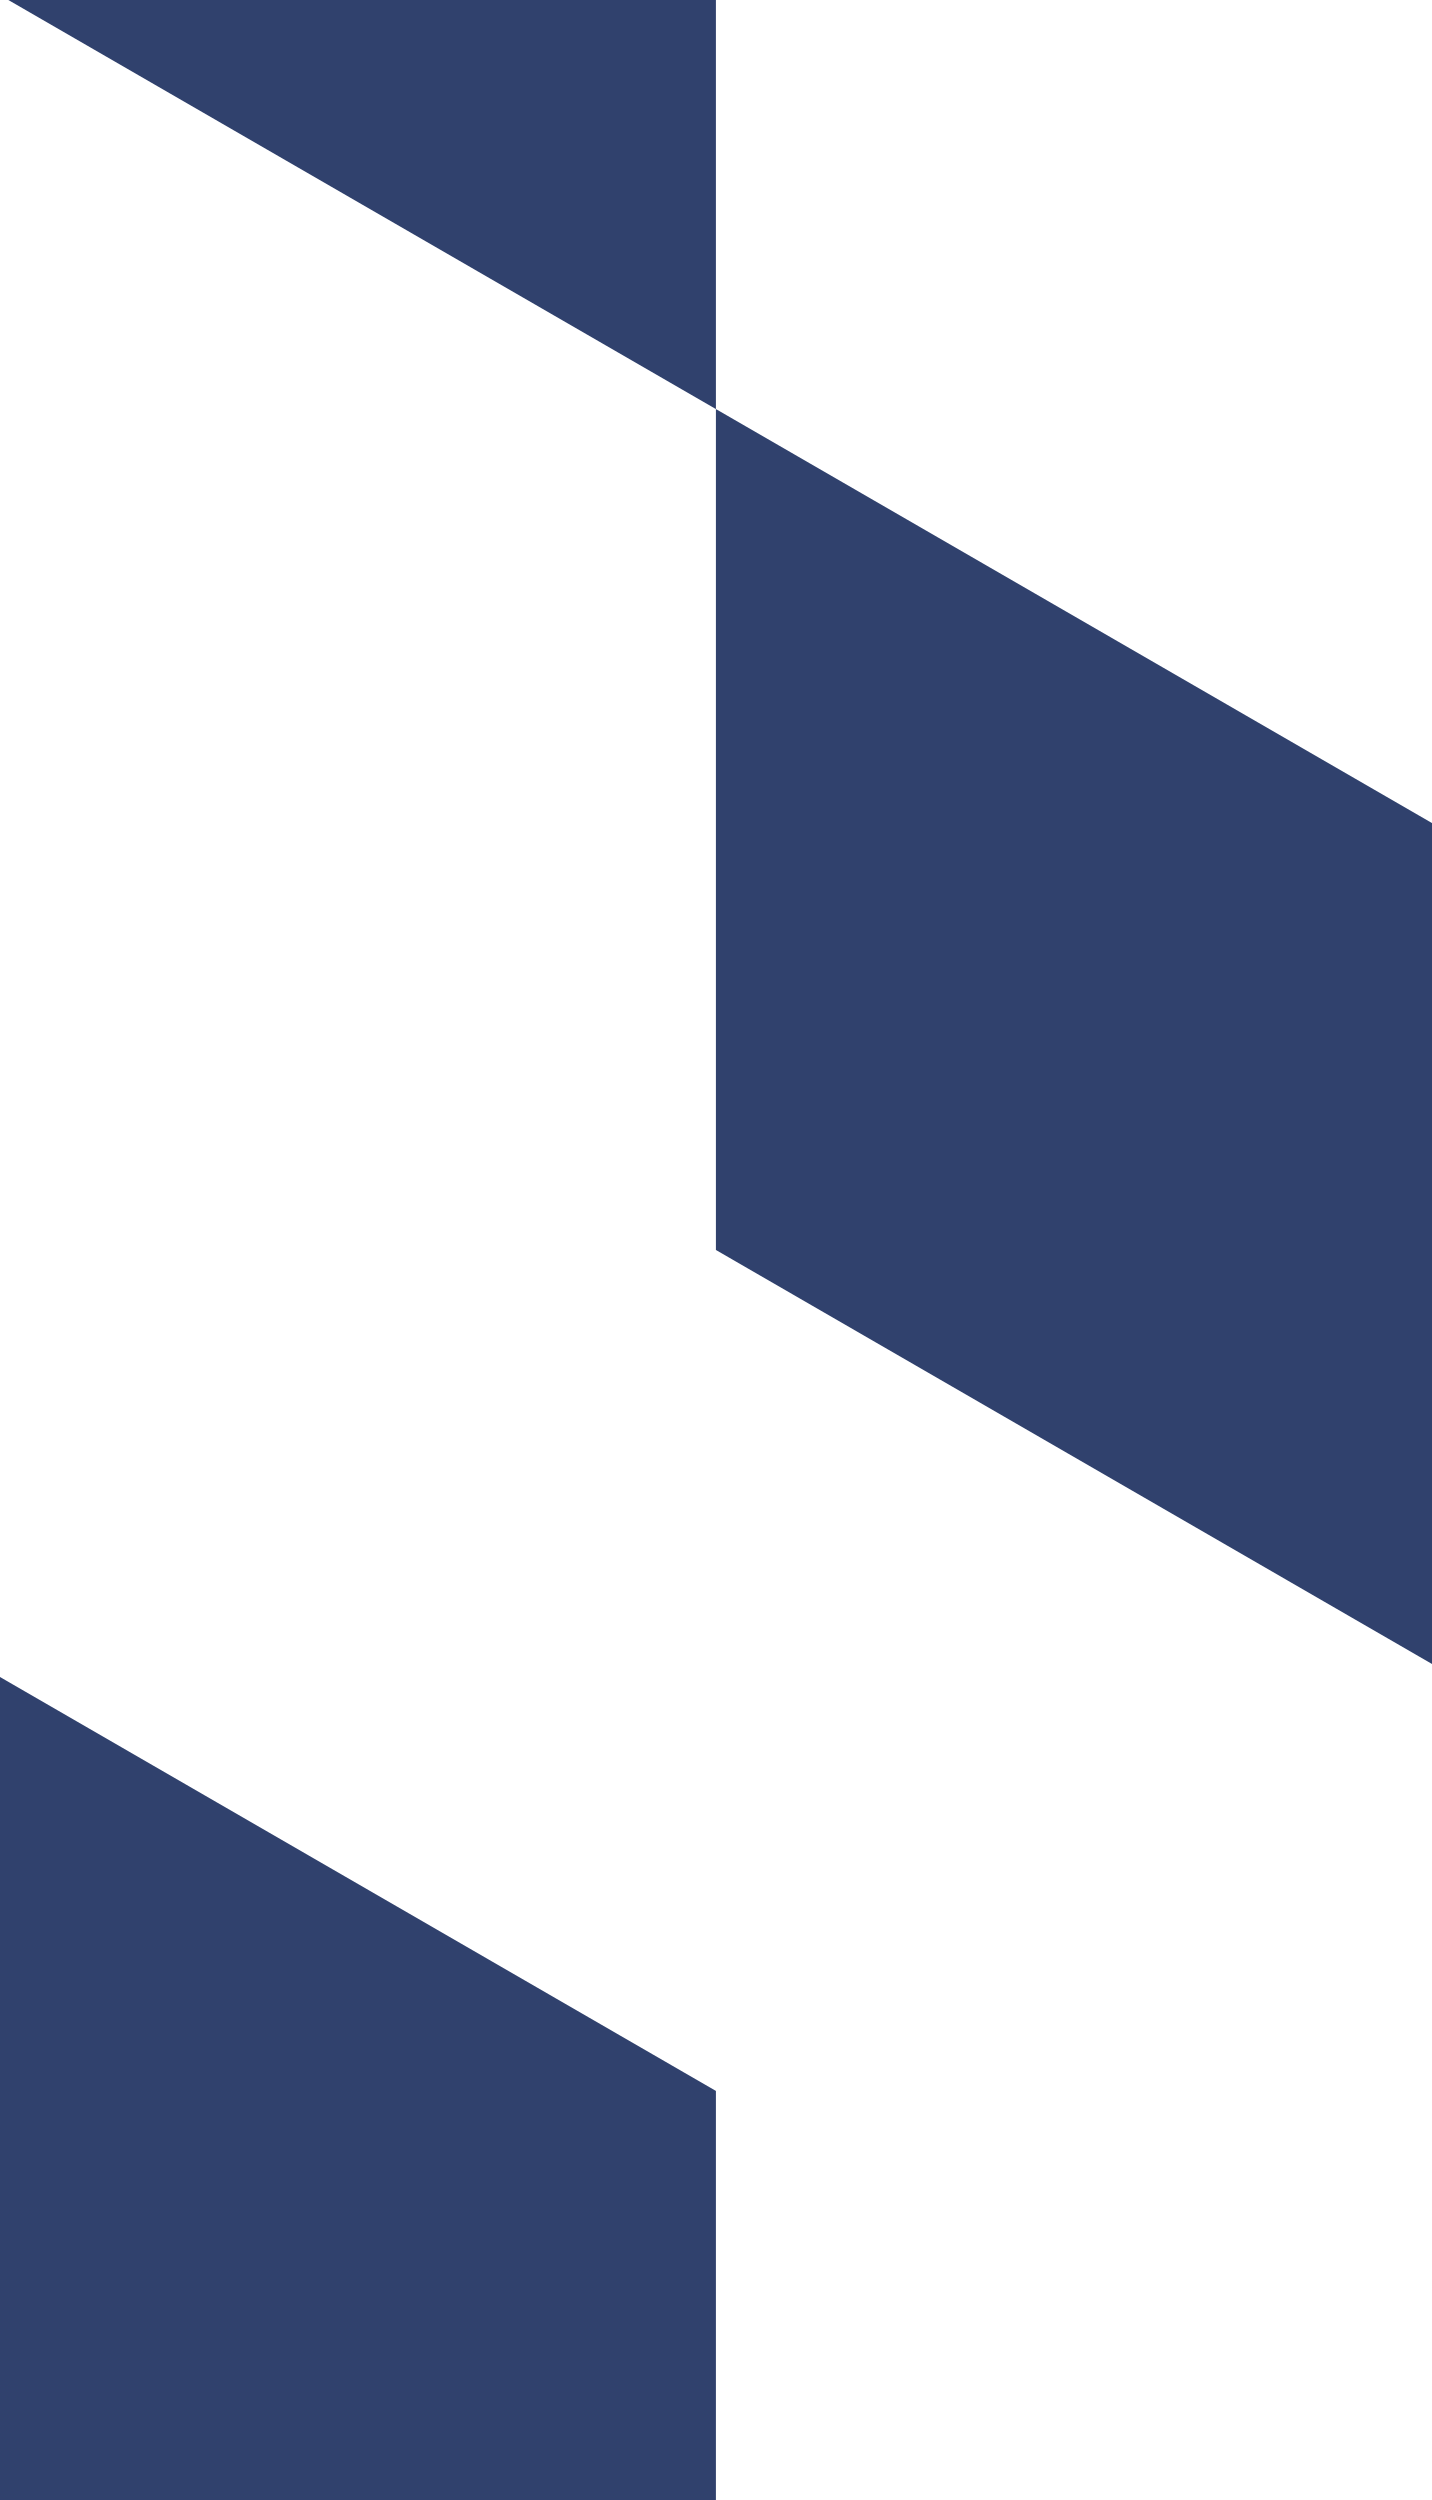
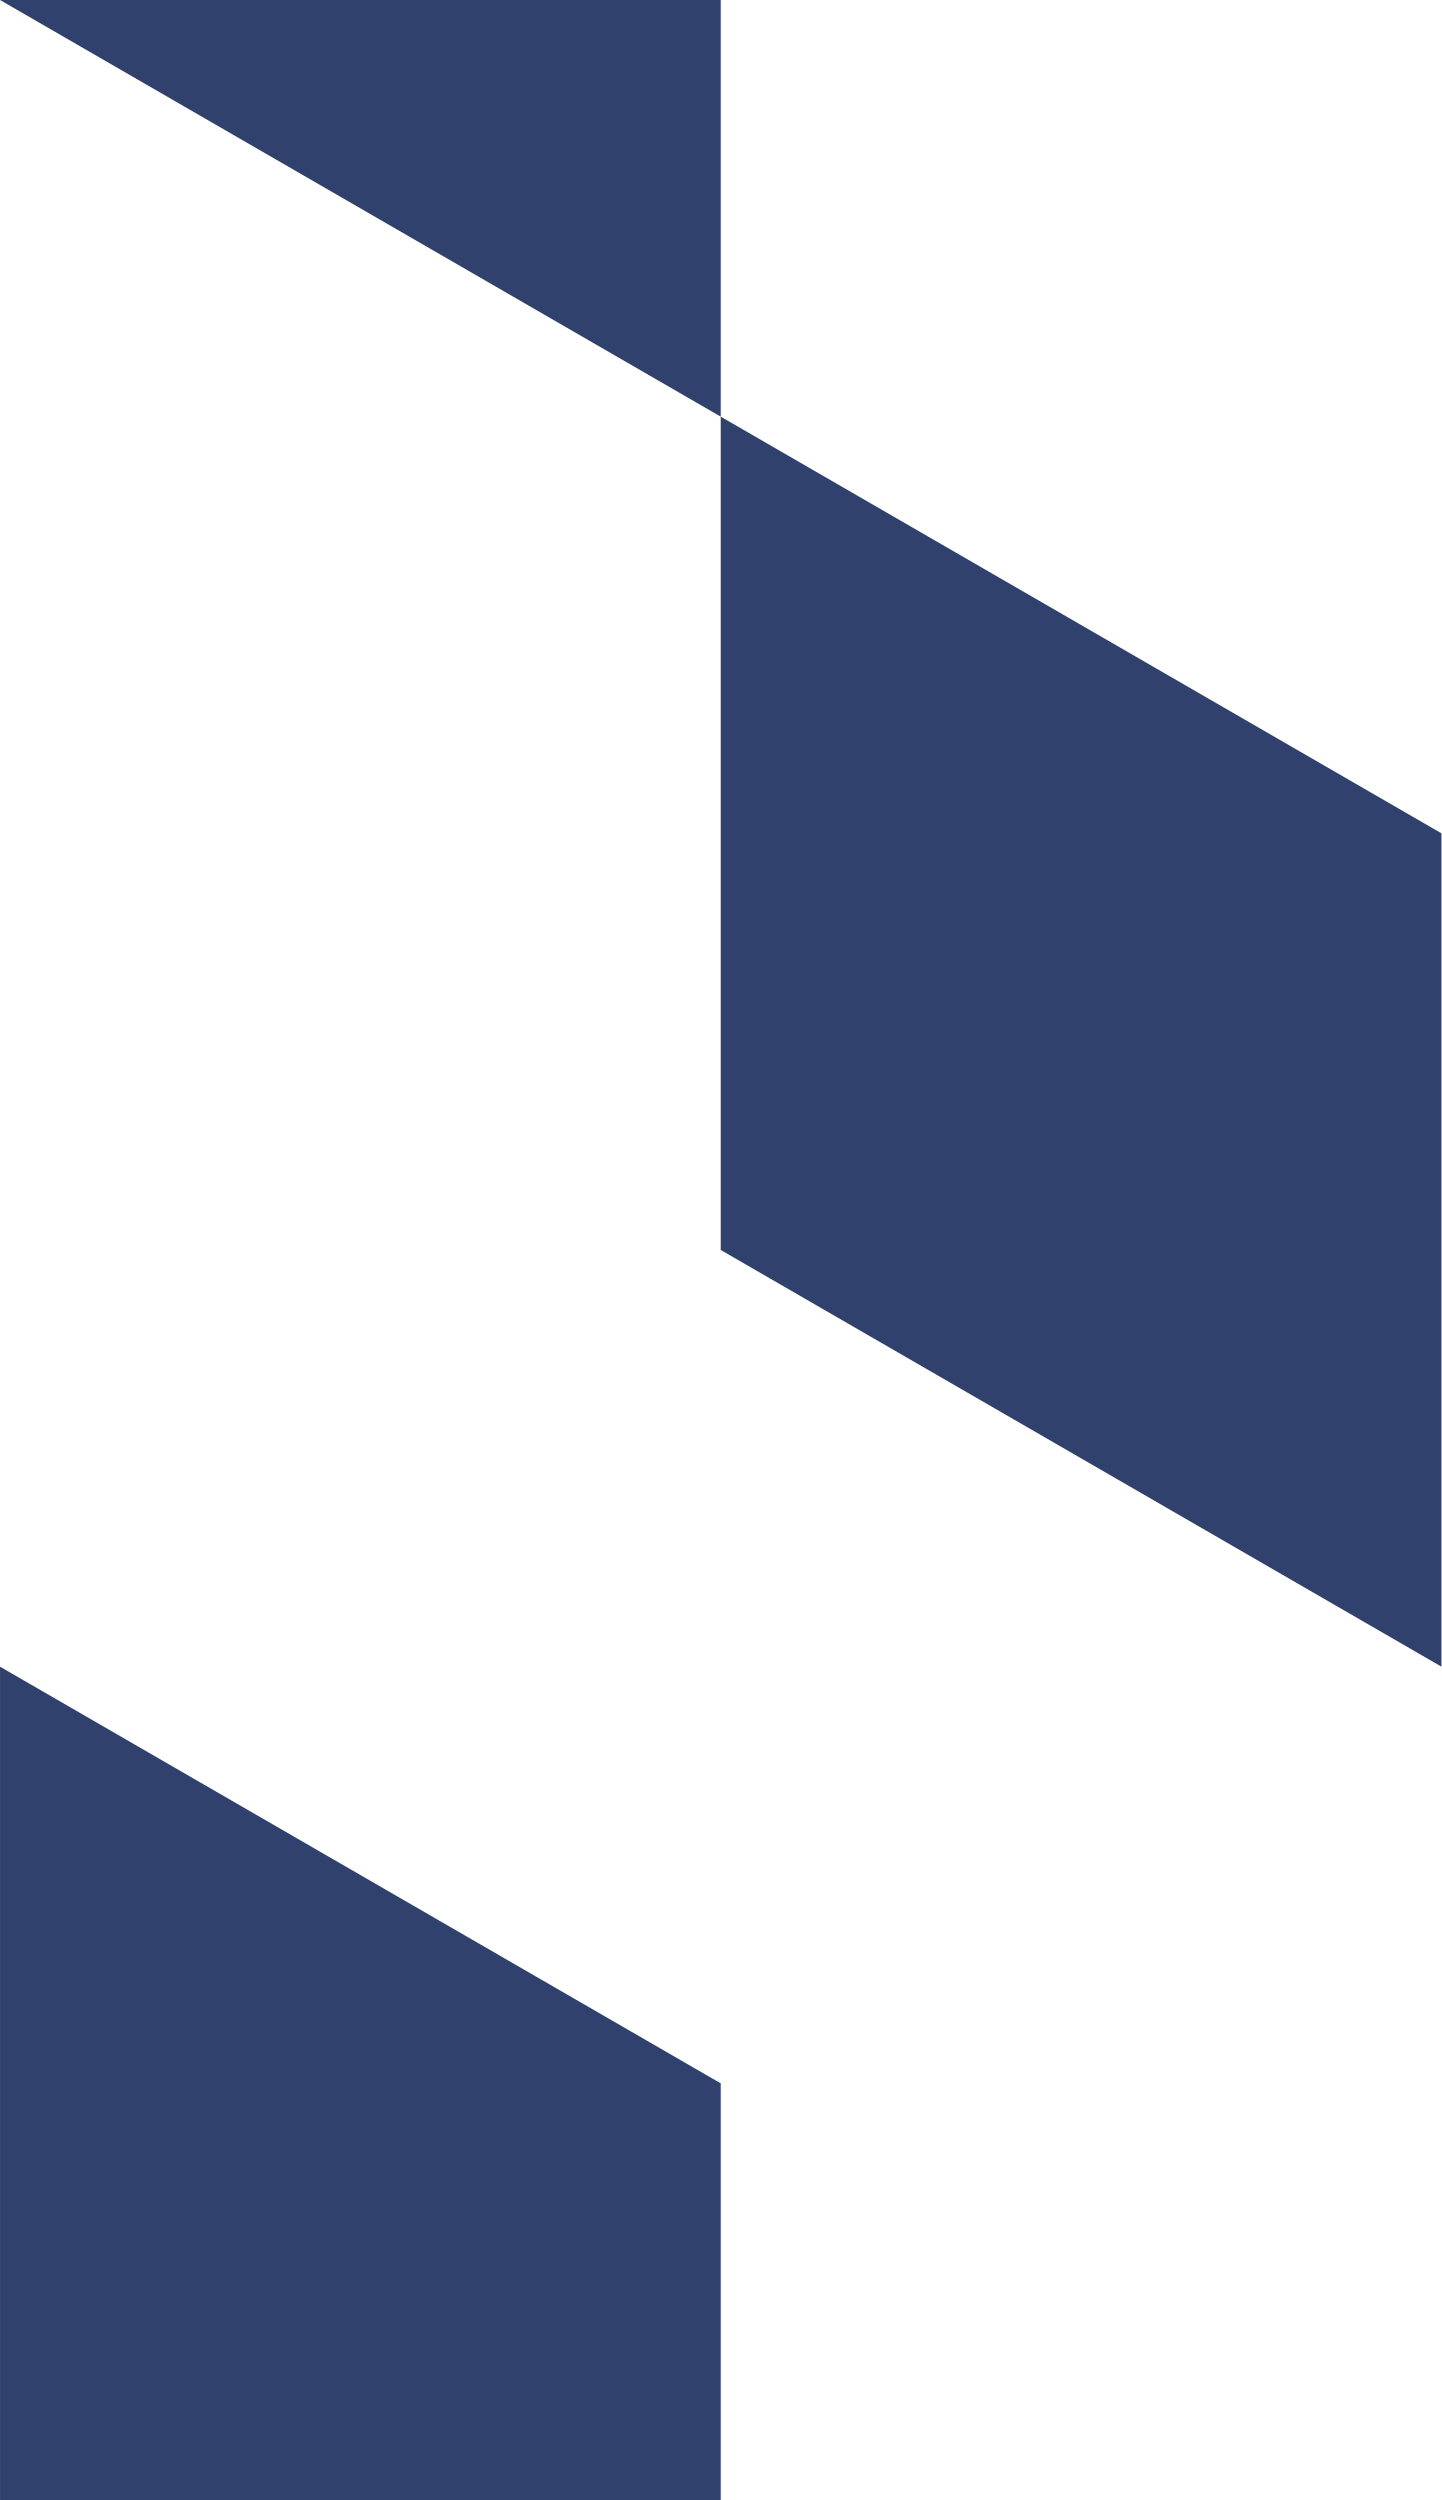
- <svg xmlns="http://www.w3.org/2000/svg" version="1.1" id="_x31_b" x="0px" y="0px" viewBox="1 1 126 220" style="enable-background:new 0 0 128 222;" xml:space="preserve">
+ <svg xmlns="http://www.w3.org/2000/svg" version="1.1" id="_x31_b" x="0px" y="0px" viewBox="0 0 128 222" style="enable-background:new 0 0 128 222;" xml:space="preserve">
  <style type="text/css">.st1{fill:#30416d;}</style>
  <polygon class="st1" points="64,36.999 64,110.999 128,148 128,73.999   " />
  <polygon class="st1" points="64,185.001 64,223 0.002,223 0.002,148.001   " />
  <polygon class="st1" points="64,-1 64,-1 64,36.999 0.002,0 " />
</svg>
